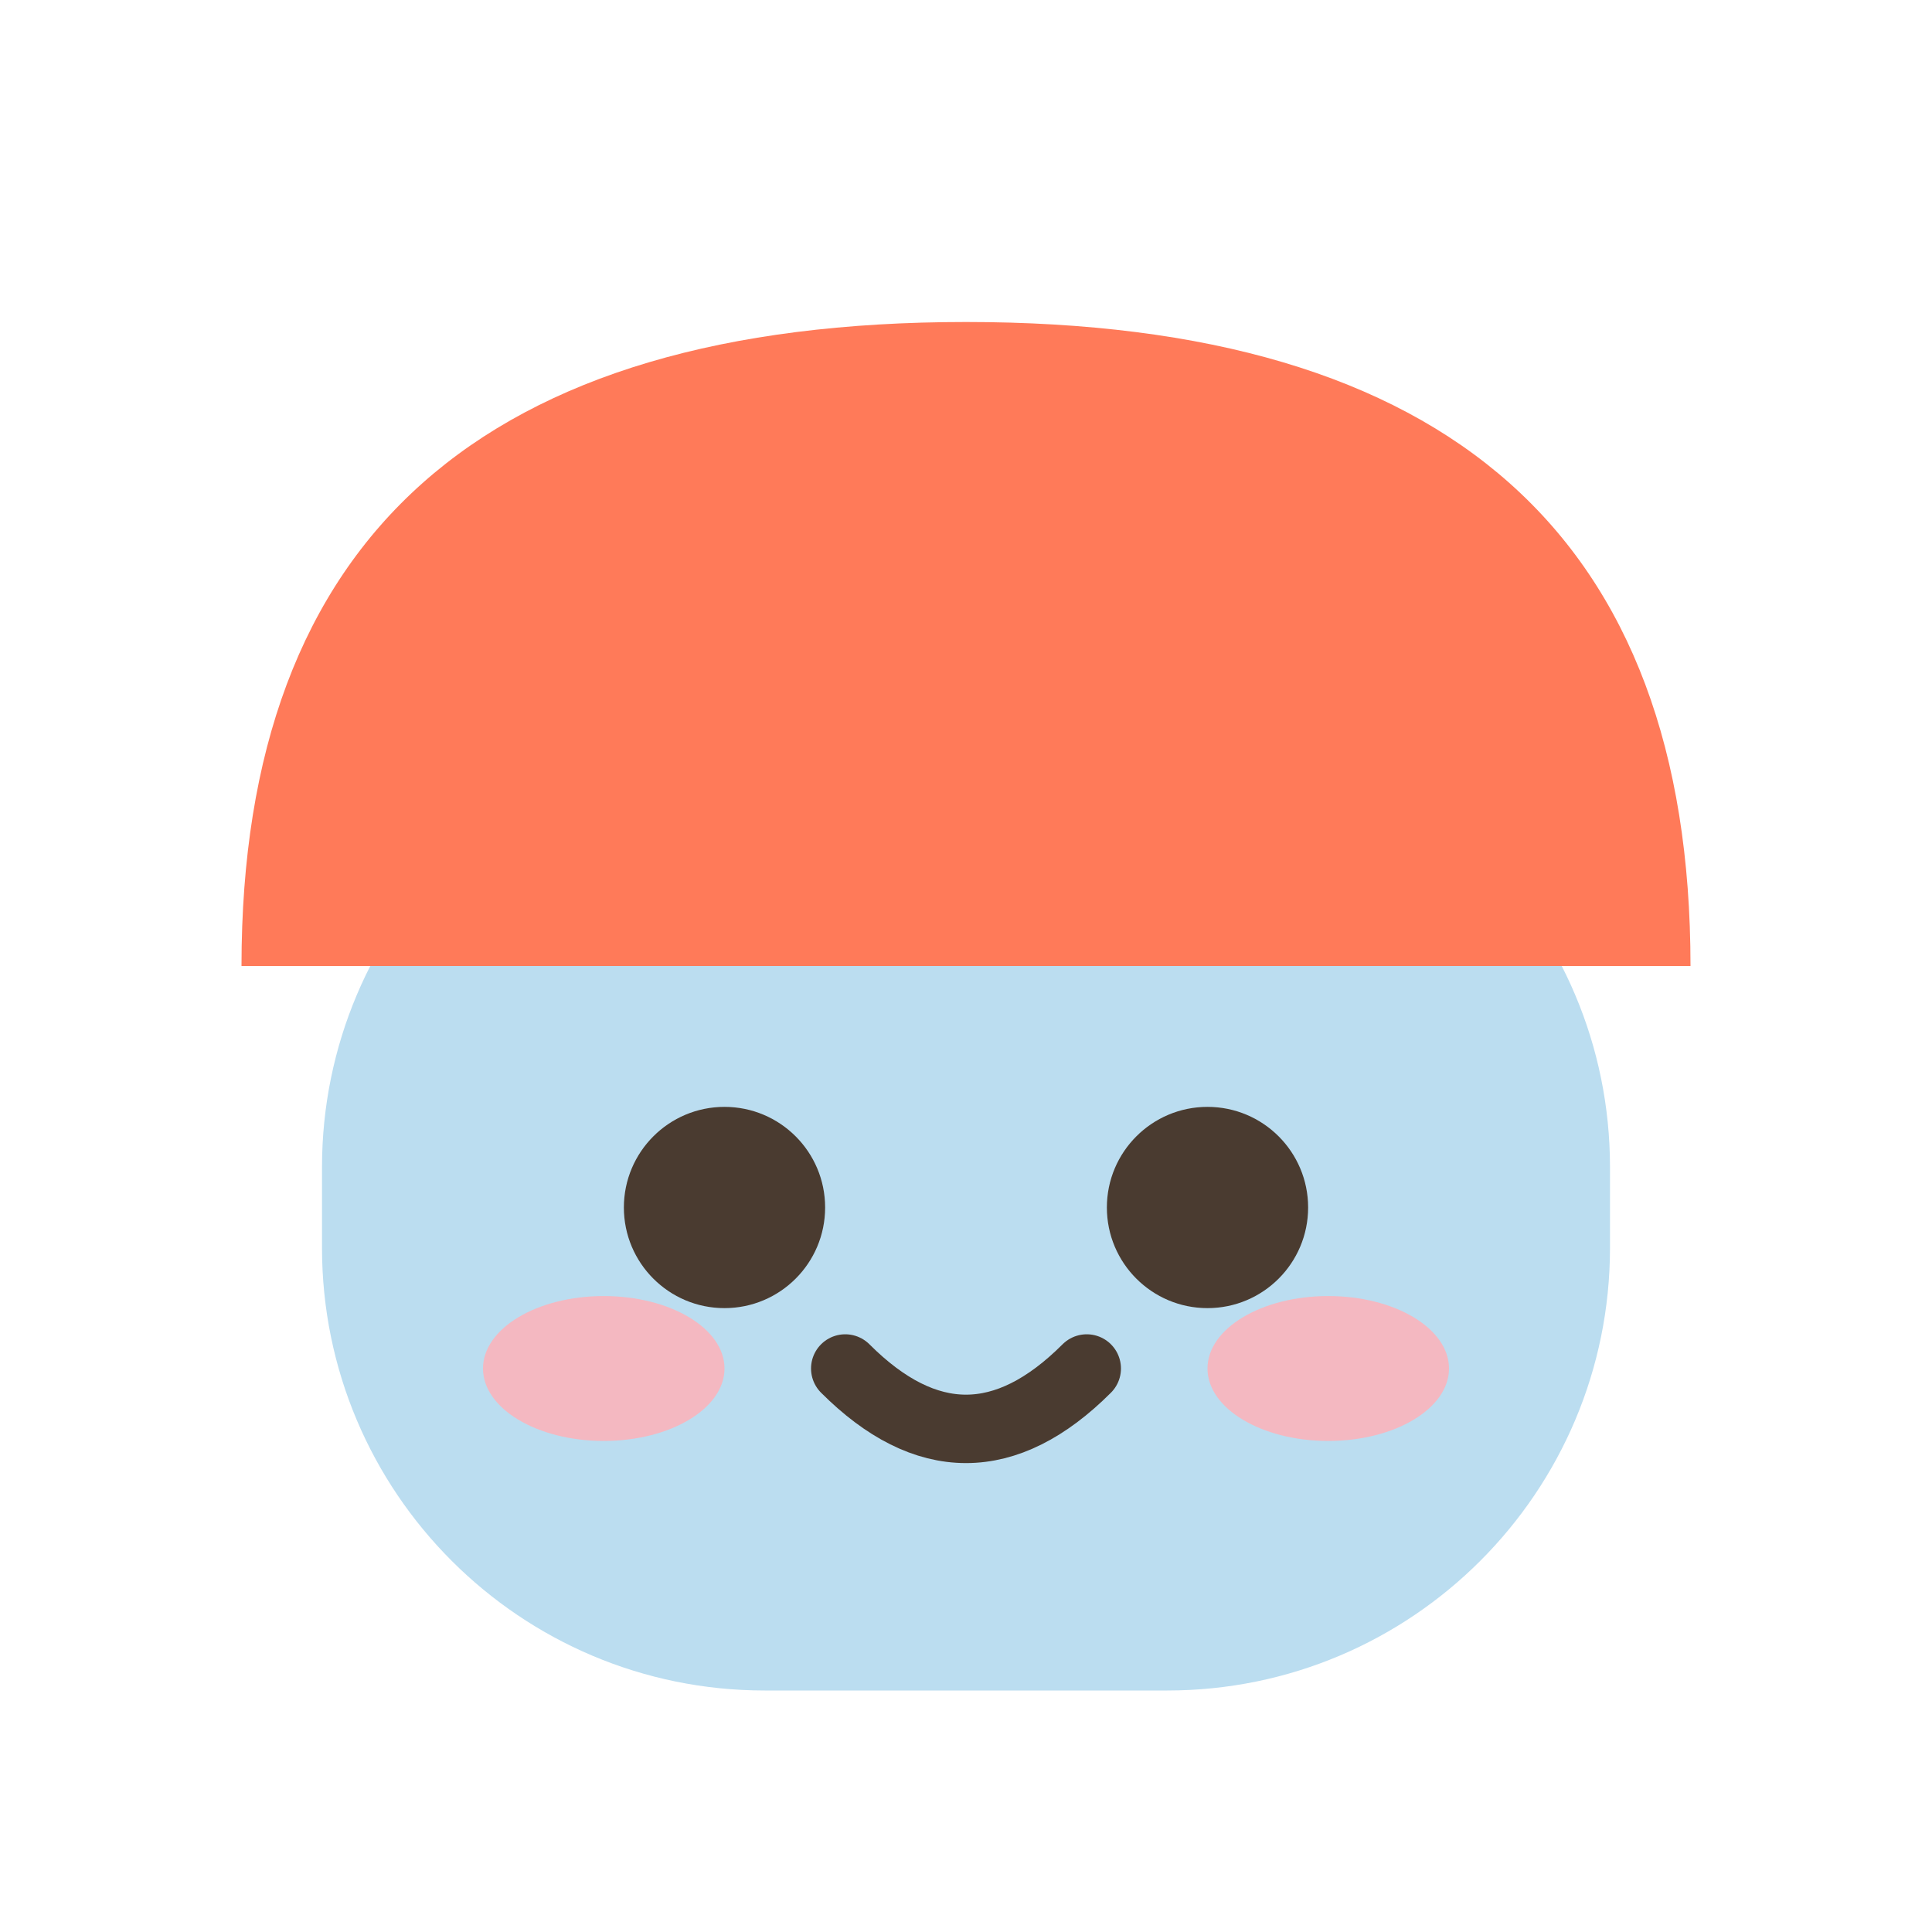
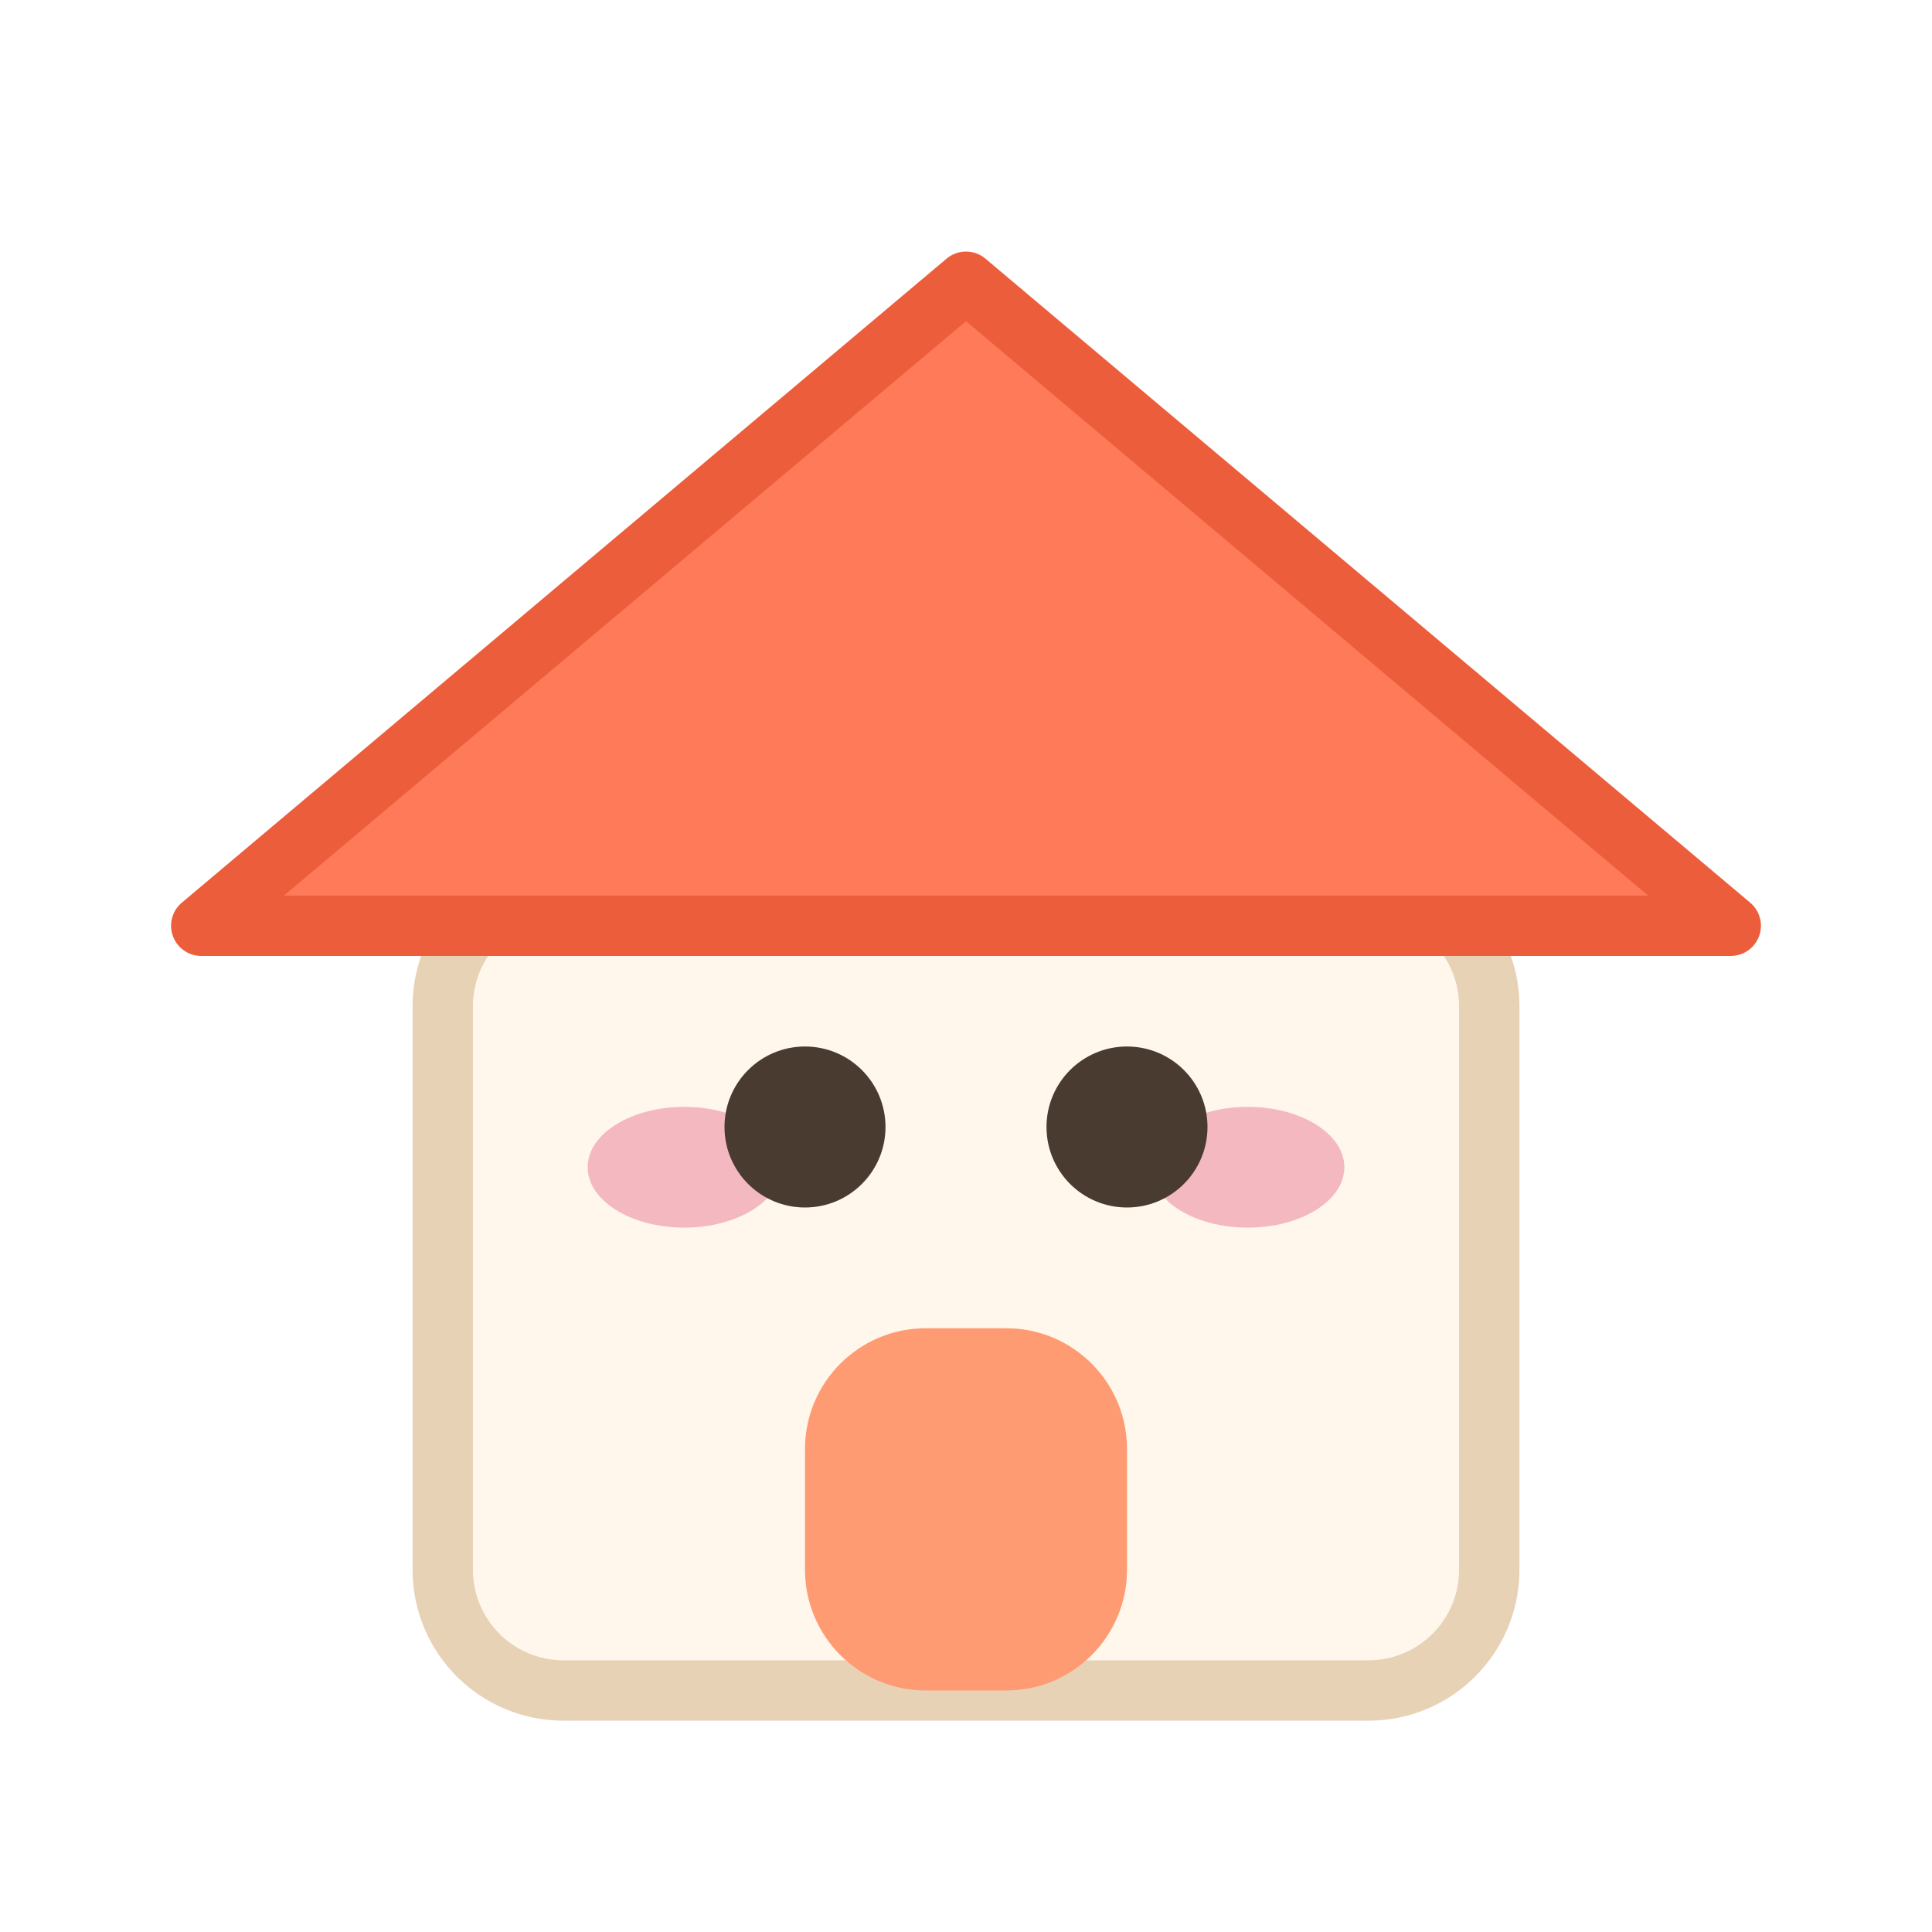
<svg xmlns="http://www.w3.org/2000/svg" viewBox="0 0 48 48" width="48" height="48">
-   <rect x="8" y="18" width="32" height="24" rx="11" fill="#BBDDF0" />
-   <path d="M6 24 Q6 8 24 8 Q42 8 42 24 Z" fill="#FF7A59" />
-   <ellipse cx="15" cy="34" rx="3" ry="1.8" fill="#F4B8C1" />
-   <ellipse cx="33" cy="34" rx="3" ry="1.8" fill="#F4B8C1" />
-   <circle cx="18" cy="30" r="2.5" fill="#4A3B30" />
-   <circle cx="30" cy="30" r="2.5" fill="#4A3B30" />
-   <path d="M21 34 q3 3 6 0" fill="none" stroke="#4A3B30" stroke-width="1.7" stroke-linecap="round" />
+   <rect x="11" y="22" width="26" height="20" rx="3" fill="#FFF6EC" stroke="#E7D2B6" stroke-width="1.5" />
+   <path d="M24 7 L43 23 L5 23 Z" fill="#FF7A59" stroke="#EC5E3B" stroke-width="1.5" stroke-linejoin="round" />
+   <rect x="20" y="33" width="8" height="9" rx="3" fill="#FF9B72" />
+   <ellipse cx="17" cy="29" rx="2.4" ry="1.5" fill="#F4B8C1" />
+   <ellipse cx="31" cy="29" rx="2.4" ry="1.5" fill="#F4B8C1" />
+   <circle cx="20" cy="28" r="2" fill="#4A3B30" />
+   <circle cx="28" cy="28" r="2" fill="#4A3B30" />
</svg>
